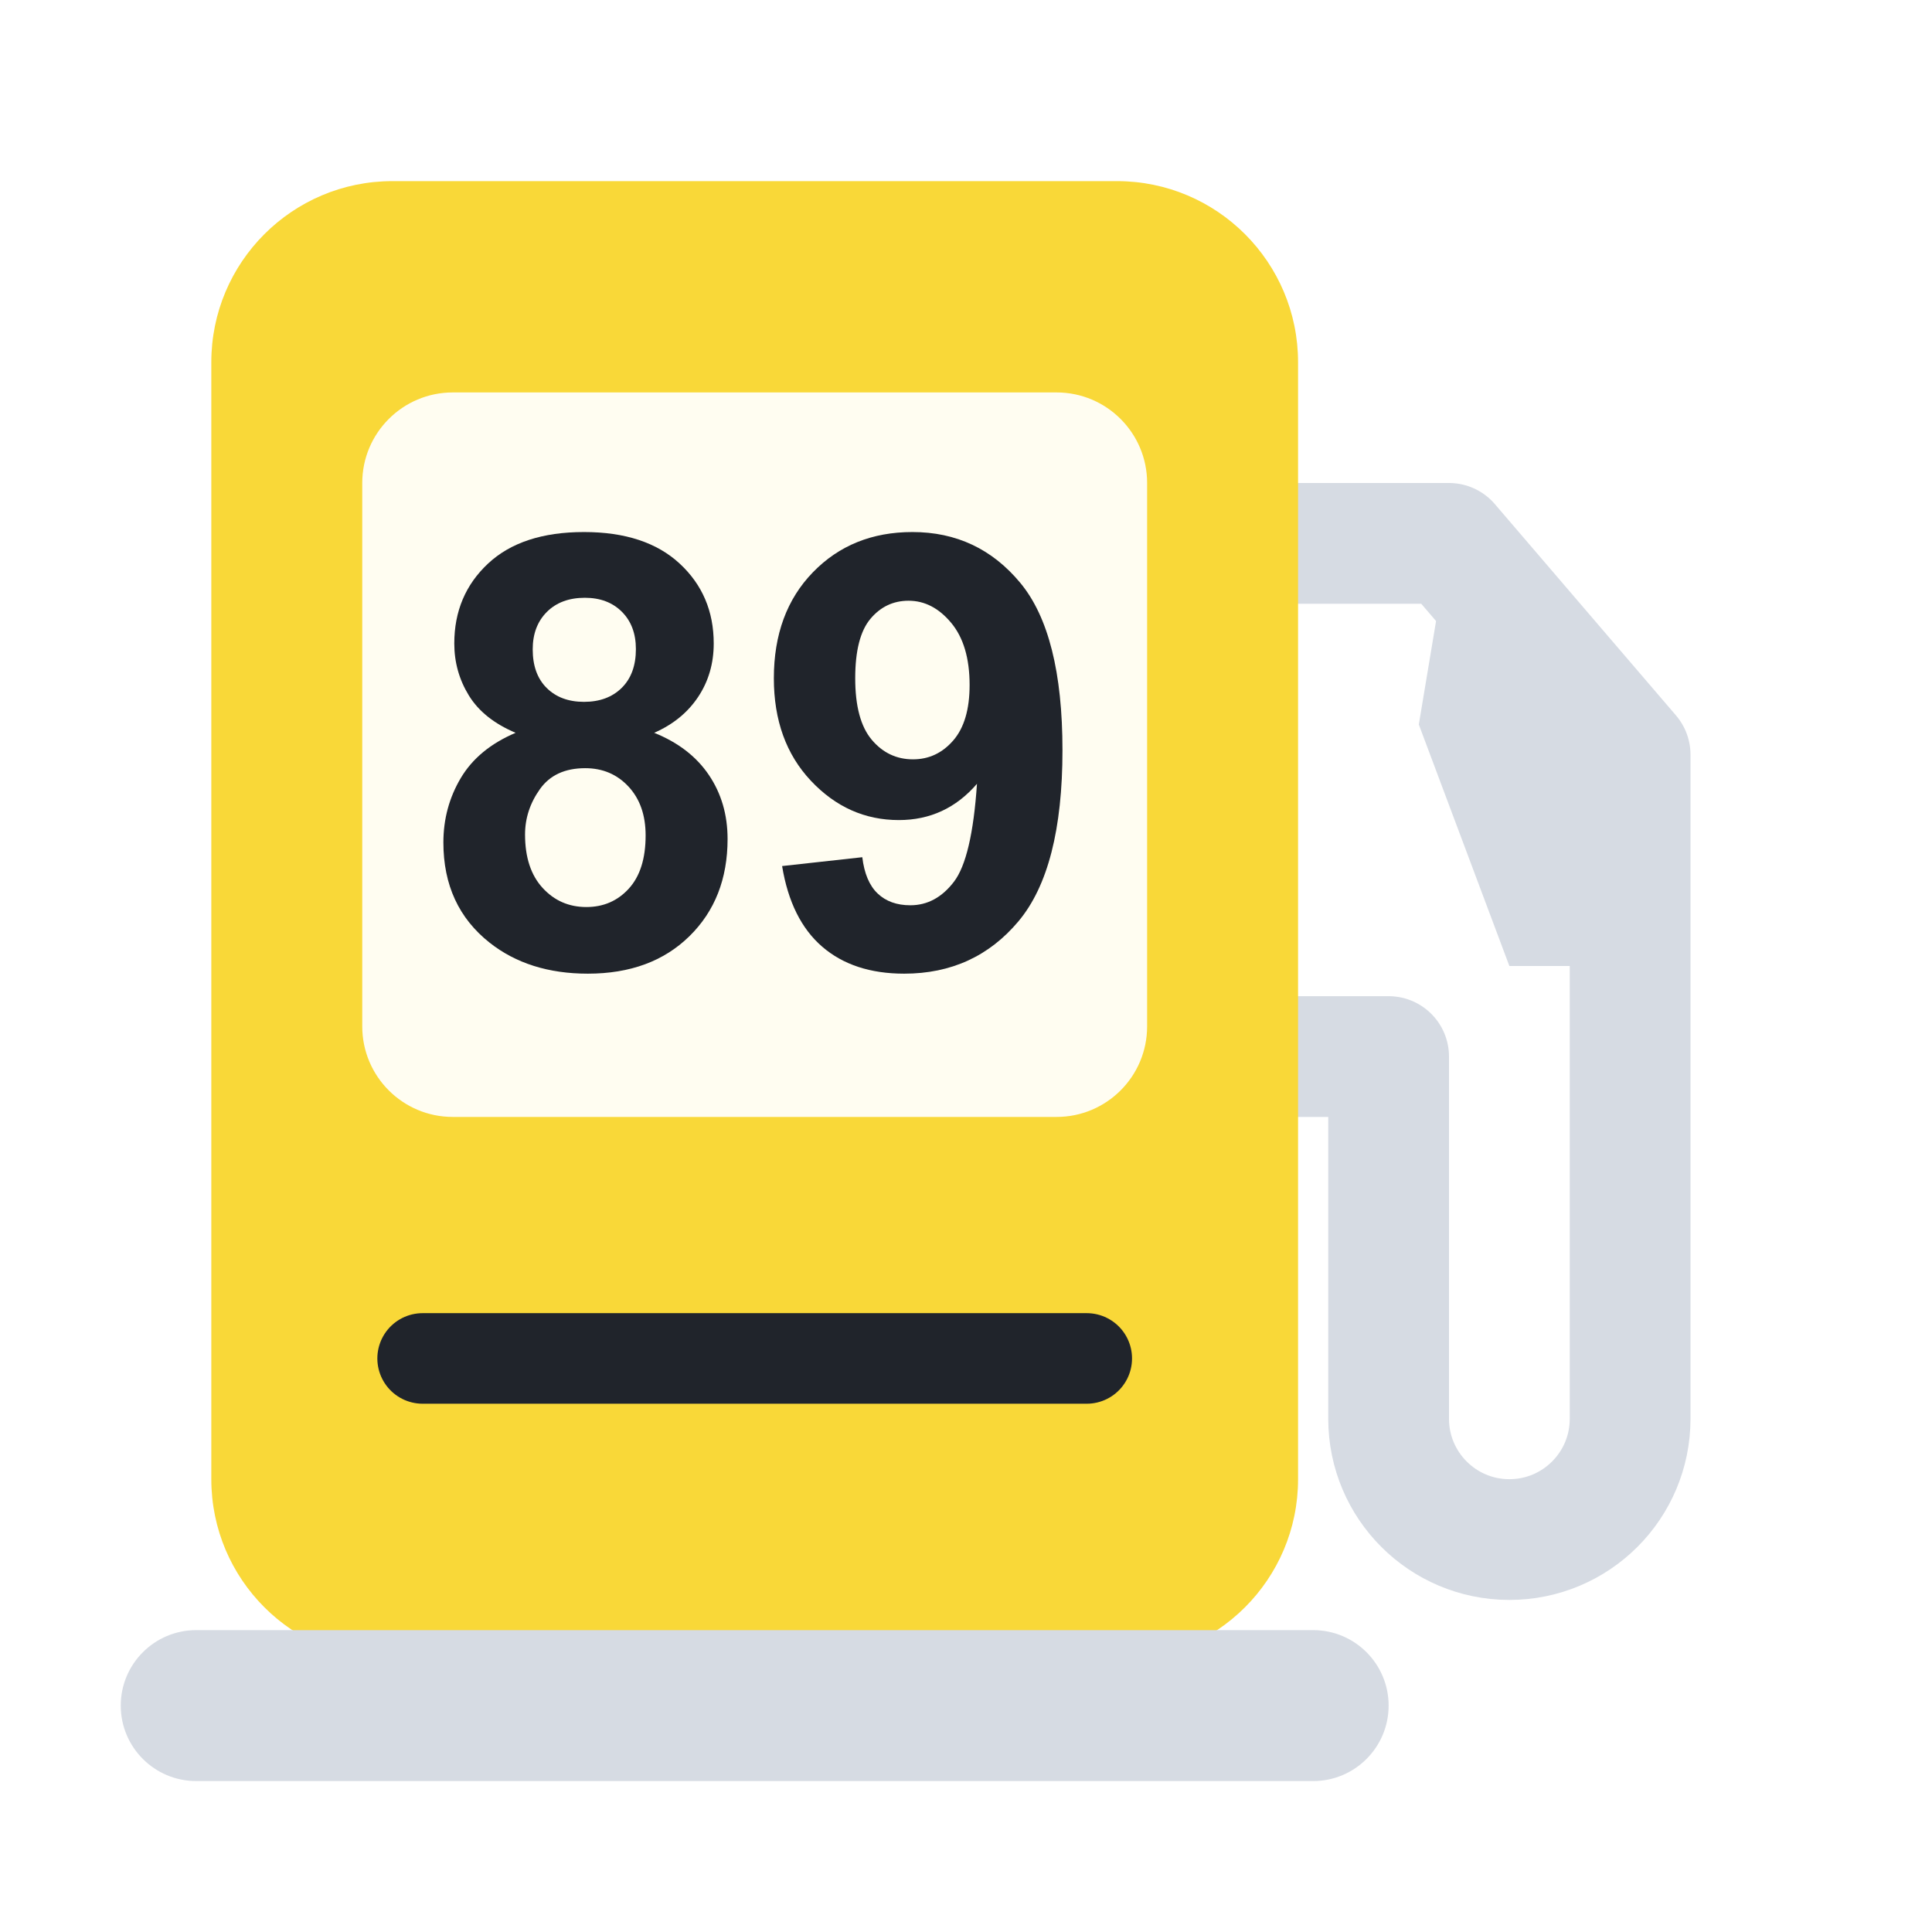
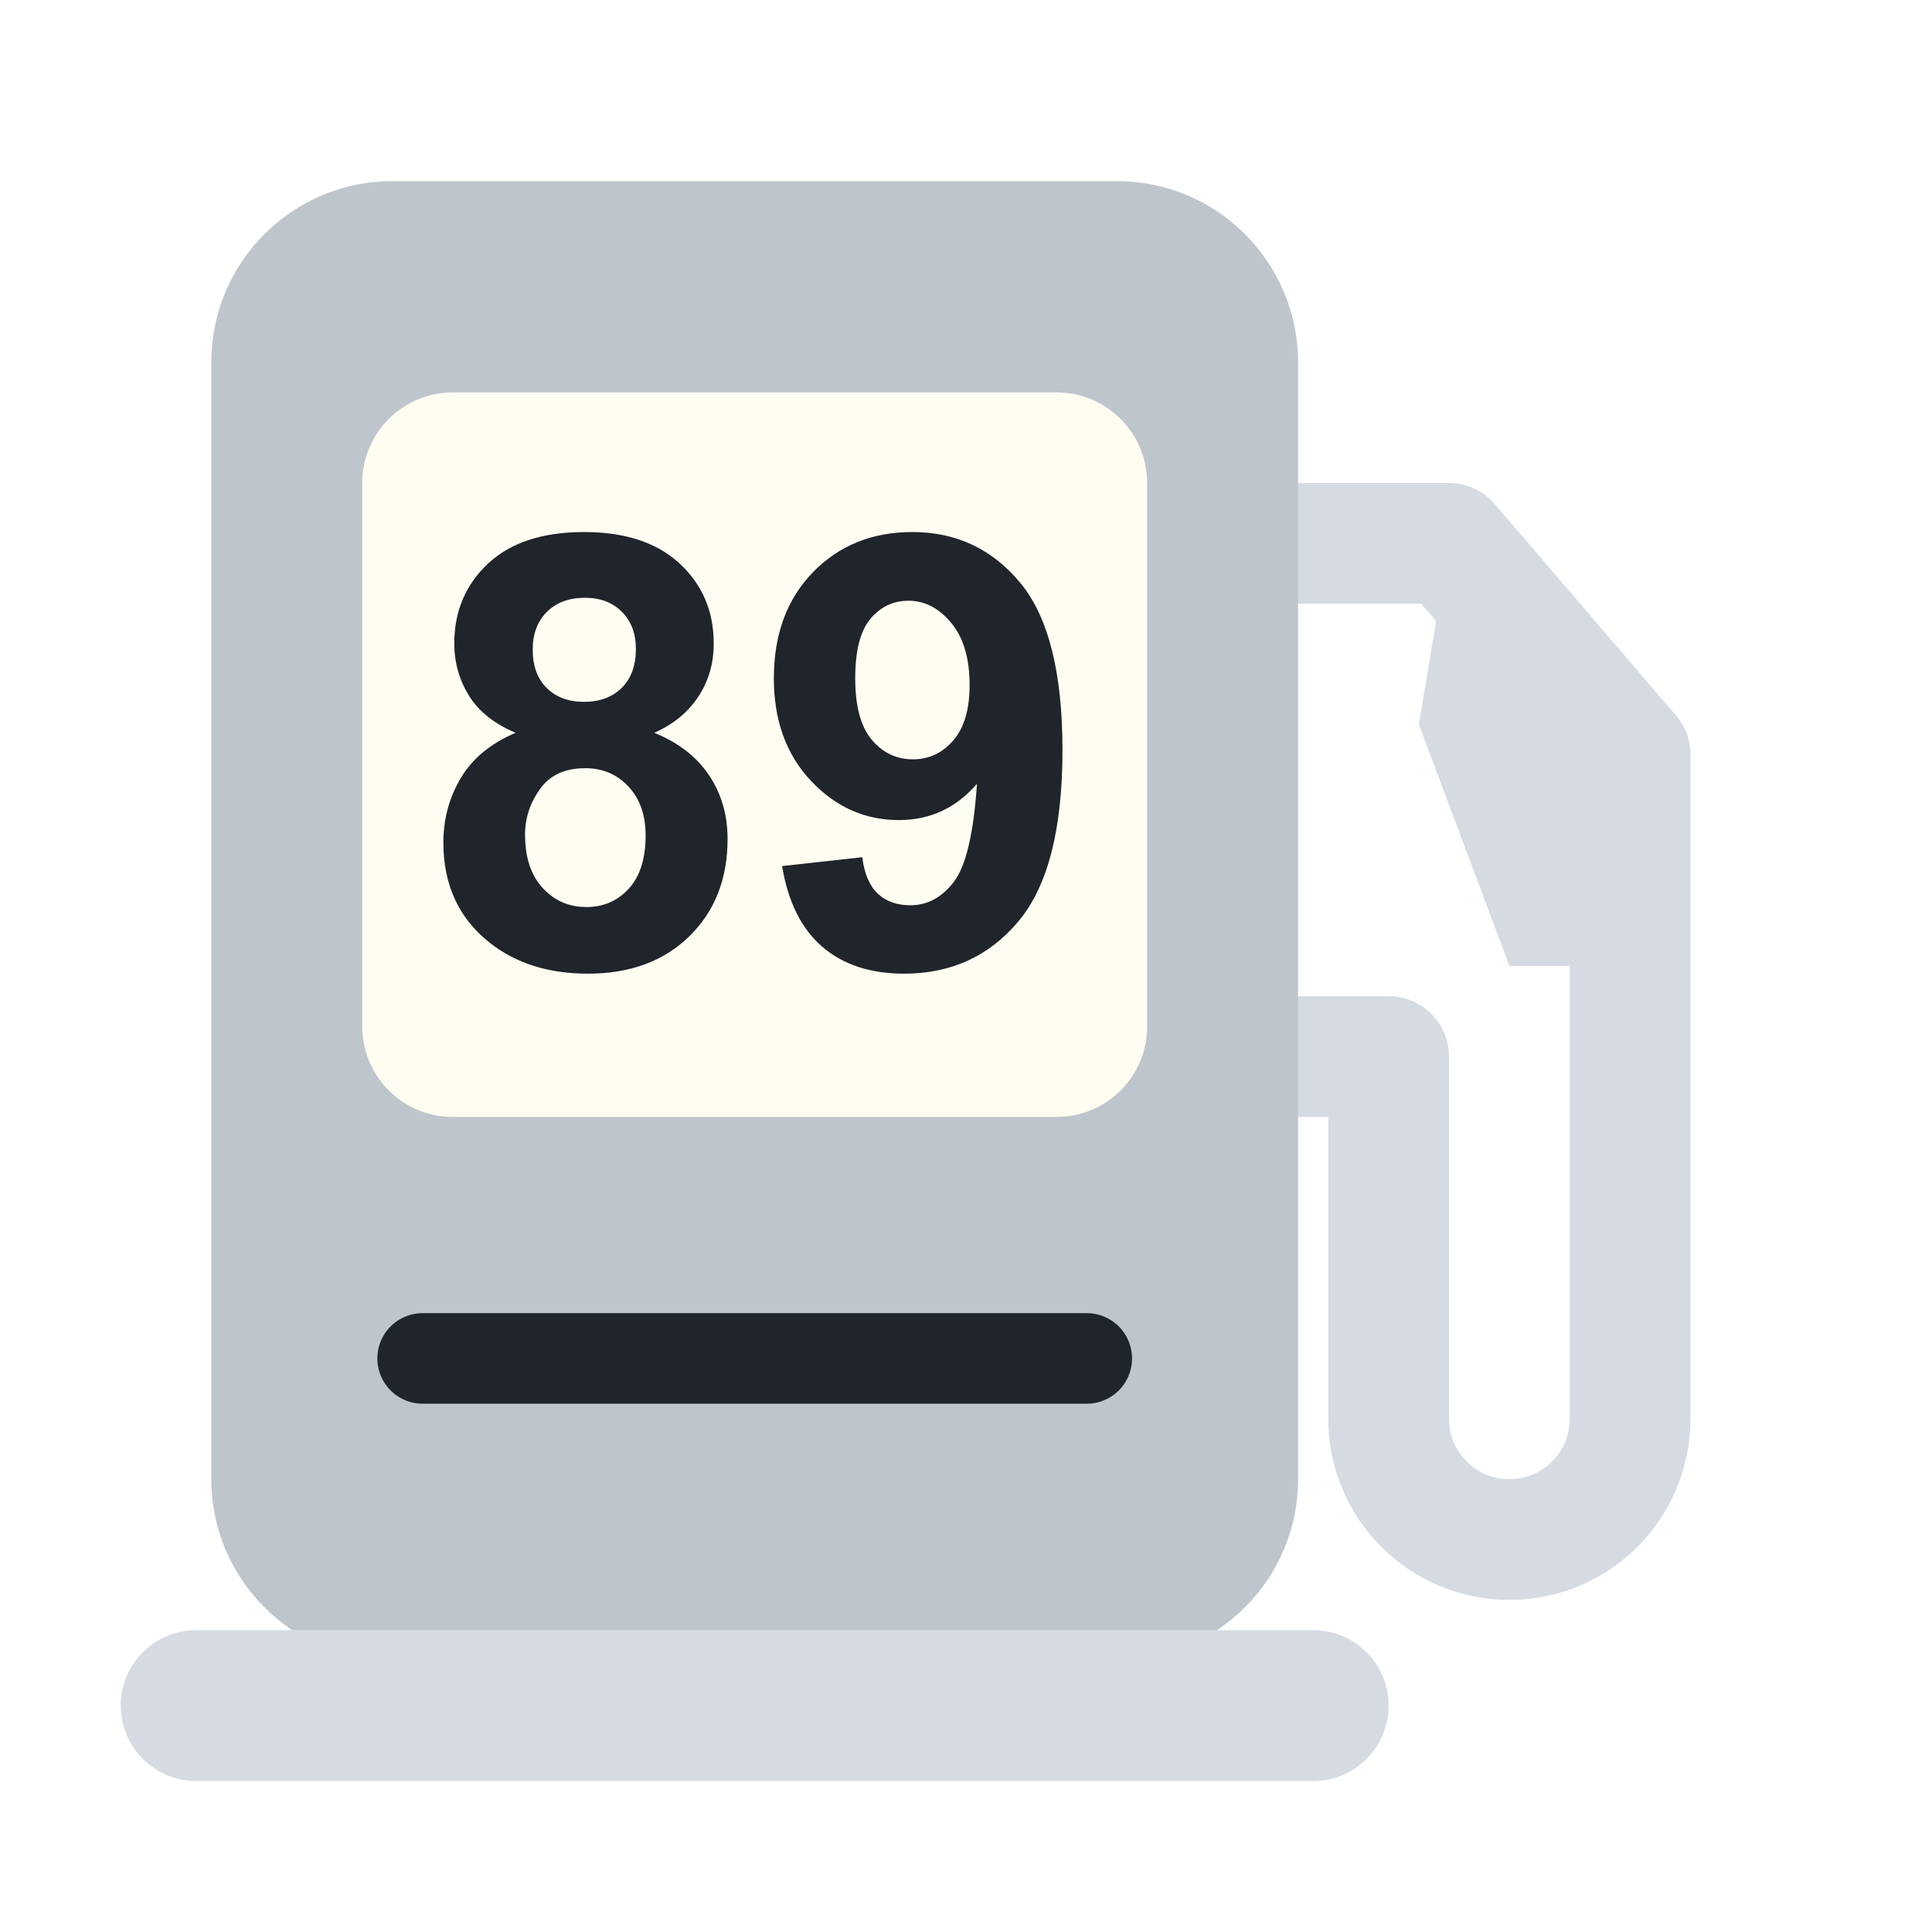
<svg xmlns="http://www.w3.org/2000/svg" width="64" height="64" viewBox="0 0 64 64">
  <path d="M43 18h5l6 7v22a4 4 0 0 1-8 0V35h-4" fill="none" stroke="#D6DBE3" stroke-width="4" stroke-linecap="round" stroke-linejoin="round" />
  <path d="m48 18 6 7v7h-4l-3-8z" fill="#D6DBE3" />
-   <rect x="7" y="6" width="36" height="49" rx="6" fill="#F9D838" />
+   <rect x="7" y="6" width="36" height="49" rx="6" fill="#BFC5CD" />
  <rect x="12" y="13" width="26" height="24" rx="3" fill="#FFFDF1" />
  <g fill="#20242B">
    <path transform="translate(13.877 32) scale(0.009766 -0.009766)" d="M328 791Q219 837 169.5 917.5Q120 998 120 1094Q120 1258 234.5 1365.0Q349 1472 560 1472Q769 1472 884.5 1365.0Q1000 1258 1000 1094Q1000 992 947.0 912.5Q894 833 798 791Q920 742 983.5 648.0Q1047 554 1047 431Q1047 228 917.5 101.0Q788 -26 573 -26Q373 -26 240 79Q83 203 83 419Q83 538 142.0 637.5Q201 737 328 791ZM386 1074Q386 990 433.5 943.0Q481 896 560 896Q640 896 688.0 943.5Q736 991 736 1075Q736 1154 688.5 1201.5Q641 1249 563 1249Q482 1249 434.0 1201.0Q386 1153 386 1074ZM360 446Q360 330 419.5 265.0Q479 200 568 200Q655 200 712.0 262.5Q769 325 769 443Q769 546 711.0 608.5Q653 671 564 671Q461 671 410.5 600.0Q360 529 360 446Z" />
    <path transform="translate(25.000 32) scale(0.009766 -0.009766)" d="M93 339 365 369Q375 286 417.0 246.0Q459 206 528 206Q615 206 676.0 286.0Q737 366 754 618Q648 495 489 495Q316 495 190.5 628.5Q65 762 65 976Q65 1199 197.5 1335.5Q330 1472 535 1472Q758 1472 901.0 1299.5Q1044 1127 1044 732Q1044 330 895.0 152.0Q746 -26 507 -26Q335 -26 229.0 65.5Q123 157 93 339ZM729 953Q729 1089 666.5 1164.0Q604 1239 522 1239Q444 1239 392.5 1177.5Q341 1116 341 976Q341 834 397.0 767.5Q453 701 537 701Q618 701 673.5 765.0Q729 829 729 953Z" />
  </g>
  <path d="M14 45h22" stroke="#20242B" stroke-width="3" stroke-linecap="round" />
  <rect x="4" y="54" width="42" height="5" rx="2.5" fill="#D6DBE3" />
</svg>
